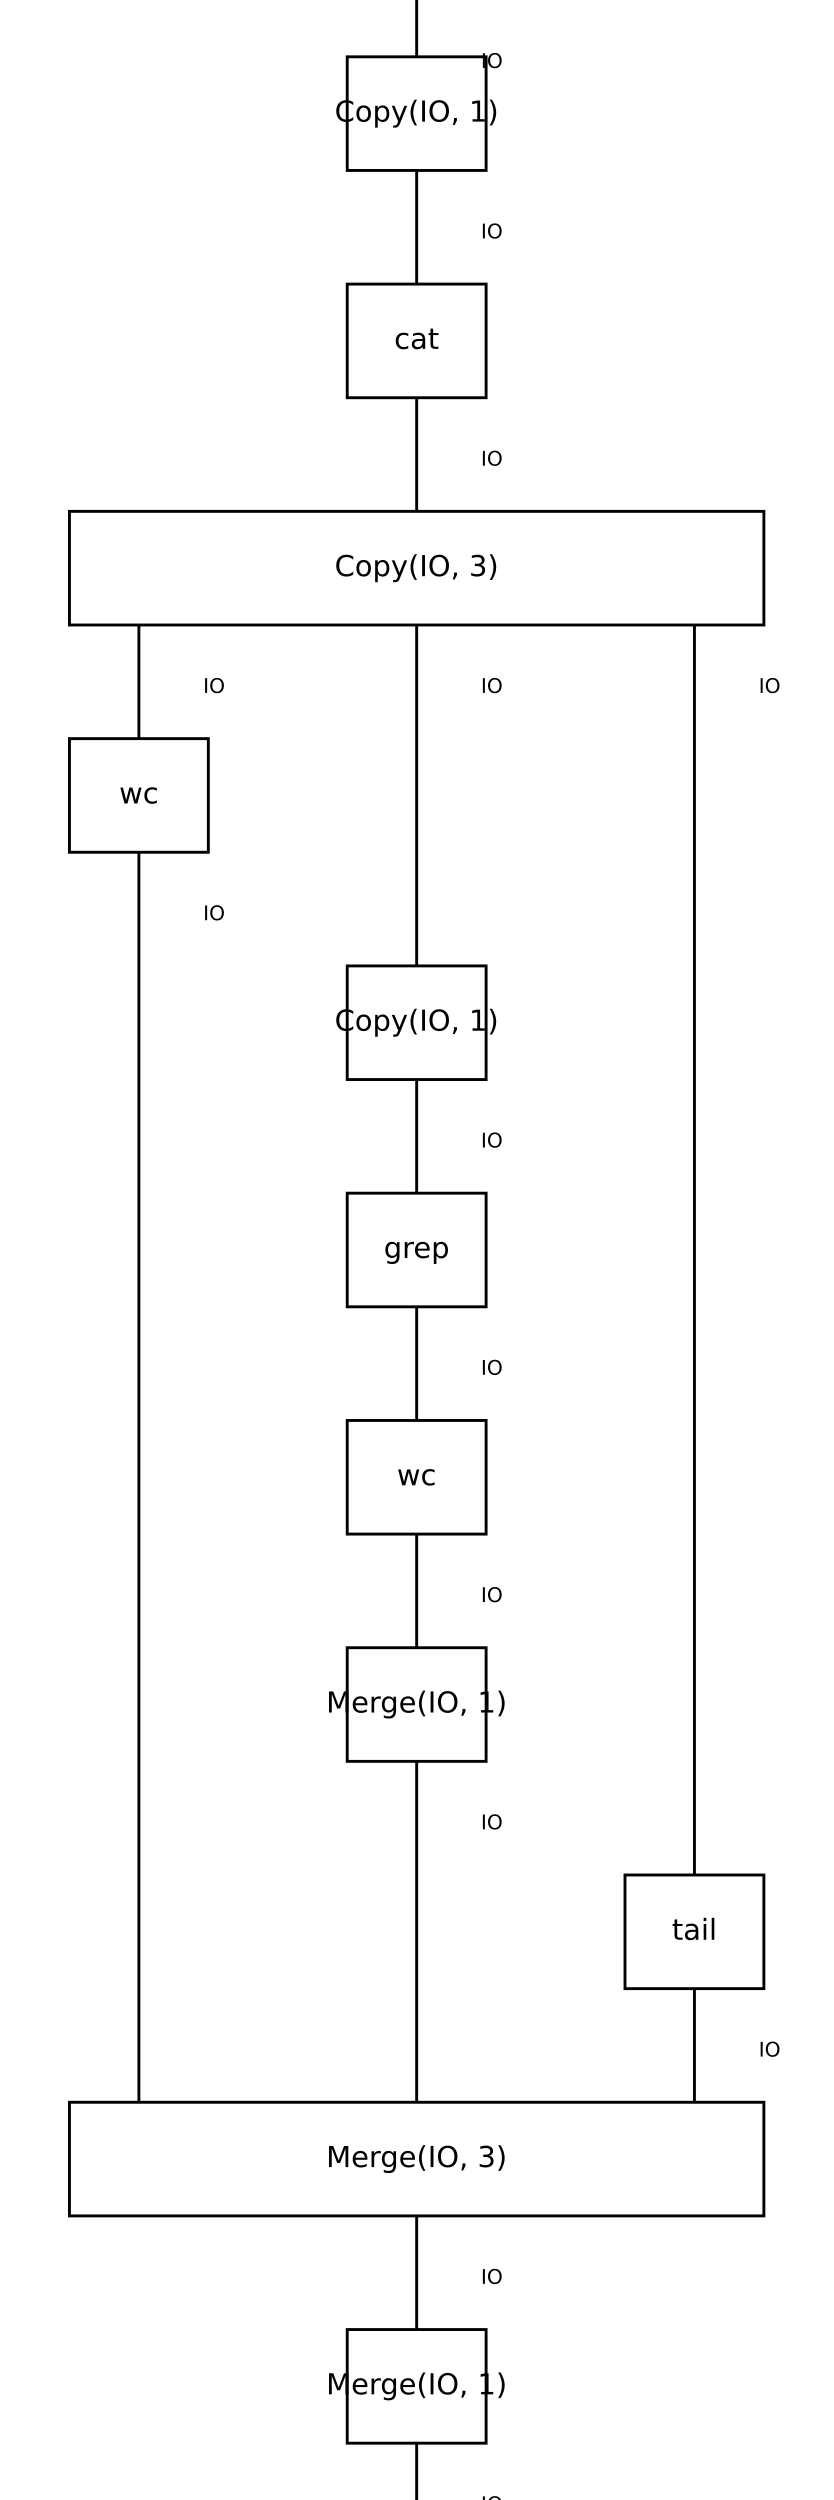
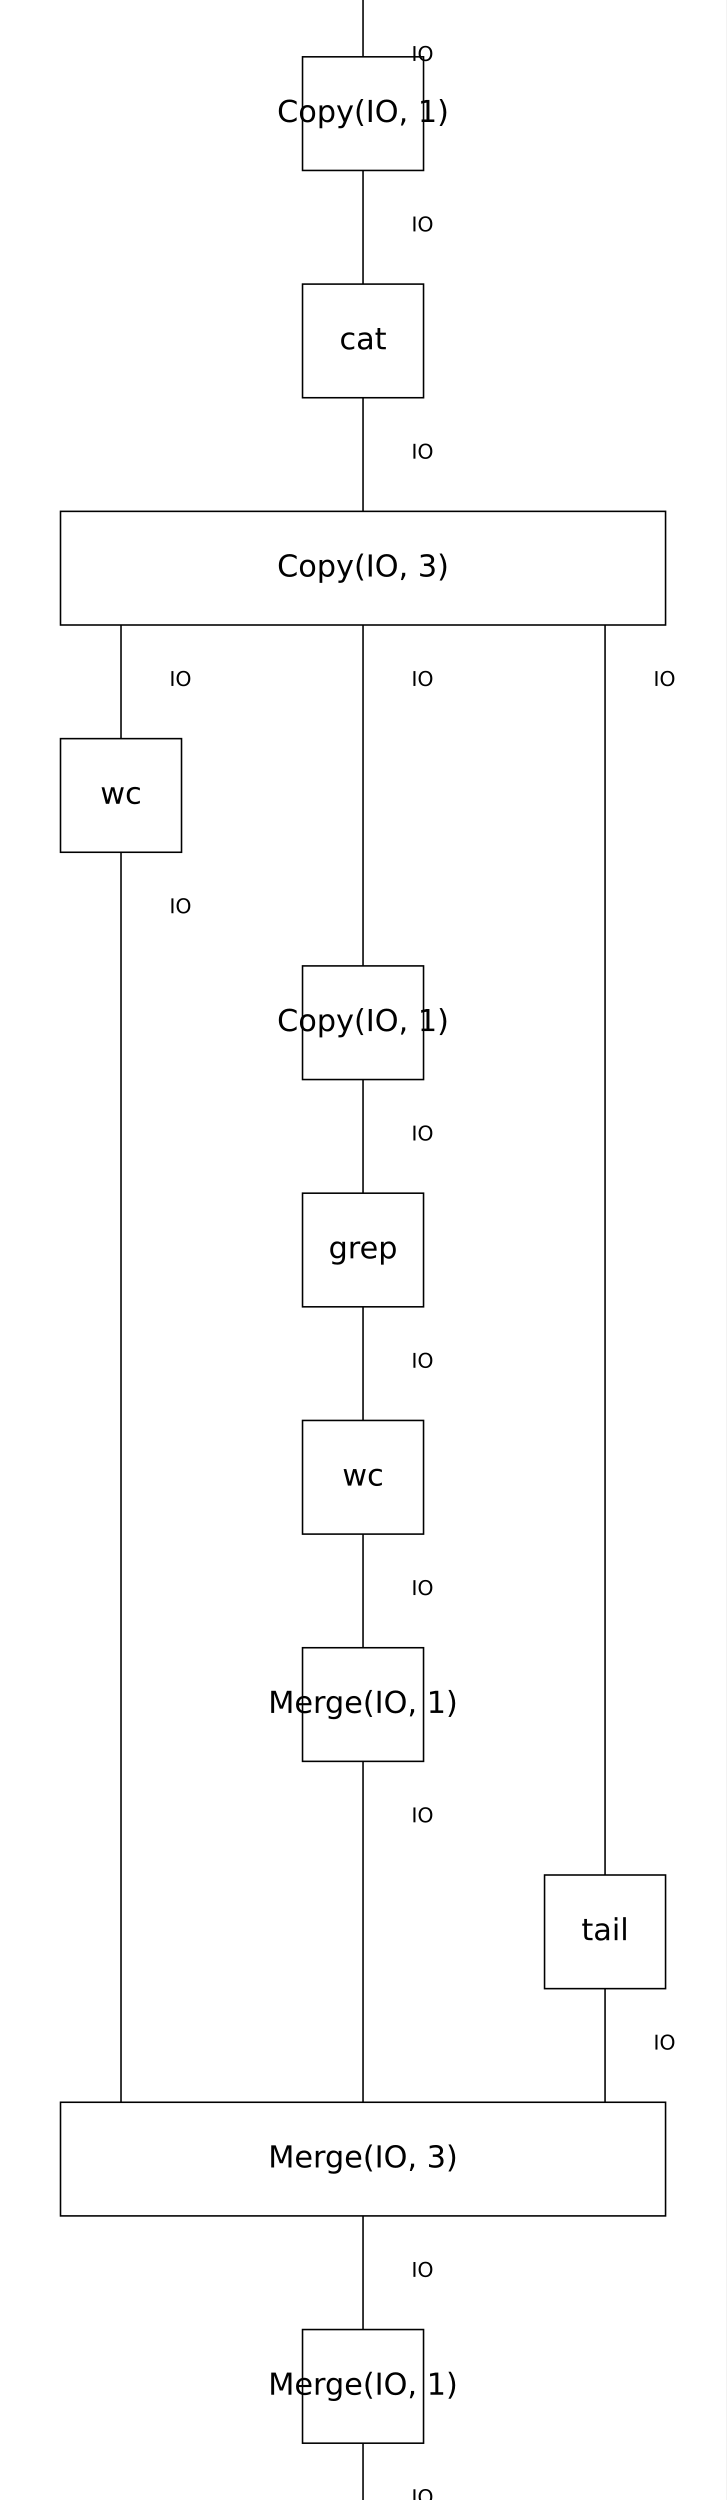
- <svg xmlns="http://www.w3.org/2000/svg" xmlns:xlink="http://www.w3.org/1999/xlink" width="288pt" height="864pt" viewBox="0 0 288 864" version="1.1">
+ <svg xmlns="http://www.w3.org/2000/svg" xmlns:xlink="http://www.w3.org/1999/xlink" width="462.96pt" height="1594.08pt" viewBox="0 0 462.96 1594.08" version="1.1">
  <defs>
    <style type="text/css">*{stroke-linejoin: round; stroke-linecap: butt}</style>
  </defs>
  <g id="figure_1">
    <g id="patch_1">
-       <path d="M 0 864  L 288 864  L 288 0  L 0 0  z " style="fill: #ffffff" />
+       <path d="M 0 1594.08  L 462.96 1594.08  L 462.96 0  L 0 0  z " style="fill: #ffffff" />
    </g>
    <g id="axes_1">
      <g id="patch_2">
-         <path d="M 0 864  L 288 864  L 288 0  L 0 0  z " clip-path="url(#pbe3422cd33)" style="fill: #ffffff; stroke: #ffffff; stroke-linejoin: miter" />
+         <path d="M 0 1594.08  L 462.96 1594.08  L 462.96 0  L 0 0  z " clip-path="url(#p09e838327a)" style="fill: #ffffff; stroke: #ffffff; stroke-linejoin: miter" />
      </g>
      <g id="patch_3">
-         <path d="M 144 0  Q 144 19.636 144 19.636  " clip-path="url(#pbe3422cd33)" style="fill: none; stroke: #000000; stroke-linejoin: miter" />
+         <path d="M 231.48 0  Q 231.48 36.229 231.48 36.229  " clip-path="url(#p09e838327a)" style="fill: none; stroke: #000000; stroke-linejoin: miter" />
      </g>
      <g id="patch_4">
-         <path d="M 144 58.909  Q 144 98.182 144 98.182  " clip-path="url(#pbe3422cd33)" style="fill: none; stroke: #000000; stroke-linejoin: miter" />
+         <path d="M 231.48 108.687  Q 231.48 181.145 231.48 181.145  " clip-path="url(#p09e838327a)" style="fill: none; stroke: #000000; stroke-linejoin: miter" />
      </g>
      <g id="patch_5">
-         <path d="M 144 137.455  Q 144 176.727 144 176.727  " clip-path="url(#pbe3422cd33)" style="fill: none; stroke: #000000; stroke-linejoin: miter" />
+         <path d="M 231.48 253.604  Q 231.48 326.062 231.48 326.062  " clip-path="url(#p09e838327a)" style="fill: none; stroke: #000000; stroke-linejoin: miter" />
      </g>
      <g id="patch_6">
-         <path d="M 48 216  Q 48 255.273 48 255.273  " clip-path="url(#pbe3422cd33)" style="fill: none; stroke: #000000; stroke-linejoin: miter" />
+         <path d="M 77.16 398.52  Q 77.16 470.978 77.16 470.978  " clip-path="url(#p09e838327a)" style="fill: none; stroke: #000000; stroke-linejoin: miter" />
      </g>
      <g id="patch_7">
-         <path d="M 144 216  Q 144 333.818 144 333.818  " clip-path="url(#pbe3422cd33)" style="fill: none; stroke: #000000; stroke-linejoin: miter" />
+         <path d="M 231.48 398.52  Q 231.48 615.895 231.48 615.895  " clip-path="url(#p09e838327a)" style="fill: none; stroke: #000000; stroke-linejoin: miter" />
      </g>
      <g id="patch_8">
-         <path d="M 240 216  Q 240 648 240 648  " clip-path="url(#pbe3422cd33)" style="fill: none; stroke: #000000; stroke-linejoin: miter" />
+         <path d="M 385.8 398.52  Q 385.8 1195.56 385.8 1195.56  " clip-path="url(#p09e838327a)" style="fill: none; stroke: #000000; stroke-linejoin: miter" />
      </g>
      <g id="patch_9">
-         <path d="M 48 294.545  Q 48 726.545 48 726.545  " clip-path="url(#pbe3422cd33)" style="fill: none; stroke: #000000; stroke-linejoin: miter" />
+         <path d="M 77.16 543.436  Q 77.16 1340.476 77.16 1340.476  " clip-path="url(#p09e838327a)" style="fill: none; stroke: #000000; stroke-linejoin: miter" />
      </g>
      <g id="patch_10">
-         <path d="M 144 373.091  Q 144 412.364 144 412.364  " clip-path="url(#pbe3422cd33)" style="fill: none; stroke: #000000; stroke-linejoin: miter" />
+         <path d="M 231.48 688.353  Q 231.48 760.811 231.48 760.811  " clip-path="url(#p09e838327a)" style="fill: none; stroke: #000000; stroke-linejoin: miter" />
      </g>
      <g id="patch_11">
-         <path d="M 144 451.636  Q 144 490.909 144 490.909  " clip-path="url(#pbe3422cd33)" style="fill: none; stroke: #000000; stroke-linejoin: miter" />
+         <path d="M 231.48 833.269  Q 231.48 905.727 231.48 905.727  " clip-path="url(#p09e838327a)" style="fill: none; stroke: #000000; stroke-linejoin: miter" />
      </g>
      <g id="patch_12">
-         <path d="M 144 530.182  Q 144 569.455 144 569.455  " clip-path="url(#pbe3422cd33)" style="fill: none; stroke: #000000; stroke-linejoin: miter" />
+         <path d="M 231.48 978.185  Q 231.48 1050.644 231.48 1050.644  " clip-path="url(#p09e838327a)" style="fill: none; stroke: #000000; stroke-linejoin: miter" />
      </g>
      <g id="patch_13">
-         <path d="M 144 608.727  Q 144 726.545 144 726.545  " clip-path="url(#pbe3422cd33)" style="fill: none; stroke: #000000; stroke-linejoin: miter" />
+         <path d="M 231.48 1123.102  Q 231.48 1340.476 231.48 1340.476  " clip-path="url(#p09e838327a)" style="fill: none; stroke: #000000; stroke-linejoin: miter" />
      </g>
      <g id="patch_14">
-         <path d="M 240 687.273  Q 240 726.545 240 726.545  " clip-path="url(#pbe3422cd33)" style="fill: none; stroke: #000000; stroke-linejoin: miter" />
+         <path d="M 385.8 1268.018  Q 385.8 1340.476 385.8 1340.476  " clip-path="url(#p09e838327a)" style="fill: none; stroke: #000000; stroke-linejoin: miter" />
      </g>
      <g id="patch_15">
-         <path d="M 144 765.818  Q 144 805.091 144 805.091  " clip-path="url(#pbe3422cd33)" style="fill: none; stroke: #000000; stroke-linejoin: miter" />
+         <path d="M 231.48 1412.935  Q 231.48 1485.393 231.48 1485.393  " clip-path="url(#p09e838327a)" style="fill: none; stroke: #000000; stroke-linejoin: miter" />
      </g>
      <g id="patch_16">
-         <path d="M 144 844.364  Q 144 864 144 864  " clip-path="url(#pbe3422cd33)" style="fill: none; stroke: #000000; stroke-linejoin: miter" />
+         <path d="M 231.48 1557.851  Q 231.48 1594.08 231.48 1594.08  " clip-path="url(#p09e838327a)" style="fill: none; stroke: #000000; stroke-linejoin: miter" />
      </g>
      <g id="patch_17">
-         <path d="M 120 58.909  L 120 19.636  L 168 19.636  L 168 58.909  z " clip-path="url(#pbe3422cd33)" style="fill: #ffffff; stroke: #000000; stroke-linejoin: miter" />
+         <path d="M 192.9 108.687  L 192.9 36.229  L 270.06 36.229  L 270.06 108.687  z " clip-path="url(#p09e838327a)" style="fill: #ffffff; stroke: #000000; stroke-linejoin: miter" />
      </g>
      <g id="patch_18">
-         <path d="M 120 137.455  L 120 98.182  L 168 98.182  L 168 137.455  z " clip-path="url(#pbe3422cd33)" style="fill: #ffffff; stroke: #000000; stroke-linejoin: miter" />
+         <path d="M 192.9 253.604  L 192.9 181.145  L 270.06 181.145  L 270.06 253.604  z " clip-path="url(#p09e838327a)" style="fill: #ffffff; stroke: #000000; stroke-linejoin: miter" />
      </g>
      <g id="patch_19">
-         <path d="M 24 216  L 24 176.727  L 264 176.727  L 264 216  z " clip-path="url(#pbe3422cd33)" style="fill: #ffffff; stroke: #000000; stroke-linejoin: miter" />
+         <path d="M 38.58 398.52  L 38.58 326.062  L 424.38 326.062  L 424.38 398.52  z " clip-path="url(#p09e838327a)" style="fill: #ffffff; stroke: #000000; stroke-linejoin: miter" />
      </g>
      <g id="patch_20">
-         <path d="M 24 294.545  L 24 255.273  L 72 255.273  L 72 294.545  z " clip-path="url(#pbe3422cd33)" style="fill: #ffffff; stroke: #000000; stroke-linejoin: miter" />
+         <path d="M 38.58 543.436  L 38.58 470.978  L 115.74 470.978  L 115.74 543.436  z " clip-path="url(#p09e838327a)" style="fill: #ffffff; stroke: #000000; stroke-linejoin: miter" />
      </g>
      <g id="patch_21">
-         <path d="M 120 373.091  L 120 333.818  L 168 333.818  L 168 373.091  z " clip-path="url(#pbe3422cd33)" style="fill: #ffffff; stroke: #000000; stroke-linejoin: miter" />
+         <path d="M 192.9 688.353  L 192.9 615.895  L 270.06 615.895  L 270.06 688.353  z " clip-path="url(#p09e838327a)" style="fill: #ffffff; stroke: #000000; stroke-linejoin: miter" />
      </g>
      <g id="patch_22">
-         <path d="M 120 451.636  L 120 412.364  L 168 412.364  L 168 451.636  z " clip-path="url(#pbe3422cd33)" style="fill: #ffffff; stroke: #000000; stroke-linejoin: miter" />
+         <path d="M 192.9 833.269  L 192.9 760.811  L 270.06 760.811  L 270.06 833.269  z " clip-path="url(#p09e838327a)" style="fill: #ffffff; stroke: #000000; stroke-linejoin: miter" />
      </g>
      <g id="patch_23">
-         <path d="M 120 530.182  L 120 490.909  L 168 490.909  L 168 530.182  z " clip-path="url(#pbe3422cd33)" style="fill: #ffffff; stroke: #000000; stroke-linejoin: miter" />
+         <path d="M 192.9 978.185  L 192.9 905.727  L 270.06 905.727  L 270.06 978.185  z " clip-path="url(#p09e838327a)" style="fill: #ffffff; stroke: #000000; stroke-linejoin: miter" />
      </g>
      <g id="patch_24">
-         <path d="M 120 608.727  L 120 569.455  L 168 569.455  L 168 608.727  z " clip-path="url(#pbe3422cd33)" style="fill: #ffffff; stroke: #000000; stroke-linejoin: miter" />
+         <path d="M 192.9 1123.102  L 192.9 1050.644  L 270.06 1050.644  L 270.06 1123.102  z " clip-path="url(#p09e838327a)" style="fill: #ffffff; stroke: #000000; stroke-linejoin: miter" />
      </g>
      <g id="patch_25">
-         <path d="M 216 687.273  L 216 648  L 264 648  L 264 687.273  z " clip-path="url(#pbe3422cd33)" style="fill: #ffffff; stroke: #000000; stroke-linejoin: miter" />
+         <path d="M 347.22 1268.018  L 347.22 1195.56  L 424.38 1195.56  L 424.38 1268.018  z " clip-path="url(#p09e838327a)" style="fill: #ffffff; stroke: #000000; stroke-linejoin: miter" />
      </g>
      <g id="patch_26">
-         <path d="M 24 765.818  L 24 726.545  L 264 726.545  L 264 765.818  z " clip-path="url(#pbe3422cd33)" style="fill: #ffffff; stroke: #000000; stroke-linejoin: miter" />
+         <path d="M 38.58 1412.935  L 38.58 1340.476  L 424.38 1340.476  L 424.38 1412.935  z " clip-path="url(#p09e838327a)" style="fill: #ffffff; stroke: #000000; stroke-linejoin: miter" />
      </g>
      <g id="patch_27">
-         <path d="M 120 844.364  L 120 805.091  L 168 805.091  L 168 844.364  z " clip-path="url(#pbe3422cd33)" style="fill: #ffffff; stroke: #000000; stroke-linejoin: miter" />
+         <path d="M 192.9 1557.851  L 192.9 1485.393  L 270.06 1485.393  L 270.06 1557.851  z " clip-path="url(#p09e838327a)" style="fill: #ffffff; stroke: #000000; stroke-linejoin: miter" />
      </g>
      <g id="text_1">
-         <g transform="translate(166.2 23.48254) scale(0.07 -0.07)">
+         <g transform="translate(262.344 38.86124) scale(0.13 -0.13)">
          <defs>
            <path id="DejaVuSans-49" d="M 628 4666  L 1259 4666  L 1259 0  L 628 0  L 628 4666  z " transform="scale(0.015625)" />
            <path id="DejaVuSans-4f" d="M 2522 4238  Q 1834 4238 1429 3725  Q 1025 3213 1025 2328  Q 1025 1447 1429 934  Q 1834 422 2522 422  Q 3209 422 3611 934  Q 4013 1447 4013 2328  Q 4013 3213 3611 3725  Q 3209 4238 2522 4238  z M 2522 4750  Q 3503 4750 4090 4092  Q 4678 3434 4678 2328  Q 4678 1225 4090 567  Q 3503 -91 2522 -91  Q 1538 -91 948 565  Q 359 1222 359 2328  Q 359 3434 948 4092  Q 1538 4750 2522 4750  z " transform="scale(0.015625)" />
          </defs>
          <use xlink:href="#DejaVuSans-49" />
          <use xlink:href="#DejaVuSans-4f" transform="translate(29.49219 0)" />
        </g>
      </g>
      <g id="text_2">
-         <g transform="translate(166.2 82.39163) scale(0.07 -0.07)">
+         <g transform="translate(262.344 147.5485) scale(0.13 -0.13)">
          <use xlink:href="#DejaVuSans-49" />
          <use xlink:href="#DejaVuSans-4f" transform="translate(29.49219 0)" />
        </g>
      </g>
      <g id="text_3">
-         <g transform="translate(166.2 160.9371) scale(0.07 -0.07)">
+         <g transform="translate(262.344 292.4649) scale(0.13 -0.13)">
          <use xlink:href="#DejaVuSans-49" />
          <use xlink:href="#DejaVuSans-4f" transform="translate(29.49219 0)" />
        </g>
      </g>
      <g id="text_4">
-         <g transform="translate(70.2 239.4825) scale(0.07 -0.07)">
+         <g transform="translate(108.024 437.3812) scale(0.13 -0.13)">
          <use xlink:href="#DejaVuSans-49" />
          <use xlink:href="#DejaVuSans-4f" transform="translate(29.49219 0)" />
        </g>
      </g>
      <g id="text_5">
-         <g transform="translate(166.2 239.4825) scale(0.07 -0.07)">
+         <g transform="translate(262.344 437.3812) scale(0.13 -0.13)">
          <use xlink:href="#DejaVuSans-49" />
          <use xlink:href="#DejaVuSans-4f" transform="translate(29.49219 0)" />
        </g>
      </g>
      <g id="text_6">
-         <g transform="translate(262.2 239.4825) scale(0.07 -0.07)">
+         <g transform="translate(416.664 437.3812) scale(0.13 -0.13)">
          <use xlink:href="#DejaVuSans-49" />
          <use xlink:href="#DejaVuSans-4f" transform="translate(29.49219 0)" />
        </g>
      </g>
      <g id="text_7">
-         <g transform="translate(70.2 318.028) scale(0.07 -0.07)">
+         <g transform="translate(108.024 582.2976) scale(0.13 -0.13)">
          <use xlink:href="#DejaVuSans-49" />
          <use xlink:href="#DejaVuSans-4f" transform="translate(29.49219 0)" />
        </g>
      </g>
      <g id="text_8">
-         <g transform="translate(166.2 396.5735) scale(0.07 -0.07)">
+         <g transform="translate(262.344 727.214) scale(0.13 -0.13)">
          <use xlink:href="#DejaVuSans-49" />
          <use xlink:href="#DejaVuSans-4f" transform="translate(29.49219 0)" />
        </g>
      </g>
      <g id="text_9">
-         <g transform="translate(166.2 475.1189) scale(0.07 -0.07)">
+         <g transform="translate(262.344 872.1303) scale(0.13 -0.13)">
          <use xlink:href="#DejaVuSans-49" />
          <use xlink:href="#DejaVuSans-4f" transform="translate(29.49219 0)" />
        </g>
      </g>
      <g id="text_10">
-         <g transform="translate(166.2 553.6644) scale(0.07 -0.07)">
+         <g transform="translate(262.344 1017.047) scale(0.13 -0.13)">
          <use xlink:href="#DejaVuSans-49" />
          <use xlink:href="#DejaVuSans-4f" transform="translate(29.49219 0)" />
        </g>
      </g>
      <g id="text_11">
-         <g transform="translate(166.2 632.2098) scale(0.07 -0.07)">
+         <g transform="translate(262.344 1161.963) scale(0.13 -0.13)">
          <use xlink:href="#DejaVuSans-49" />
          <use xlink:href="#DejaVuSans-4f" transform="translate(29.49219 0)" />
        </g>
      </g>
      <g id="text_12">
-         <g transform="translate(262.2 710.7553) scale(0.07 -0.07)">
+         <g transform="translate(416.664 1306.879) scale(0.13 -0.13)">
          <use xlink:href="#DejaVuSans-49" />
          <use xlink:href="#DejaVuSans-4f" transform="translate(29.49219 0)" />
        </g>
      </g>
      <g id="text_13">
-         <g transform="translate(166.2 789.3007) scale(0.07 -0.07)">
+         <g transform="translate(262.344 1451.796) scale(0.13 -0.13)">
          <use xlink:href="#DejaVuSans-49" />
          <use xlink:href="#DejaVuSans-4f" transform="translate(29.49219 0)" />
        </g>
      </g>
      <g id="text_14">
-         <g transform="translate(166.2 867.8462) scale(0.07 -0.07)">
+         <g transform="translate(262.344 1596.712) scale(0.13 -0.13)">
          <use xlink:href="#DejaVuSans-49" />
          <use xlink:href="#DejaVuSans-4f" transform="translate(29.49219 0)" />
        </g>
      </g>
      <g id="text_15">
-         <g transform="translate(115.6437 42.0321) scale(0.1 -0.1)">
+         <g transform="translate(176.6957 77.78929) scale(0.1932 -0.1932)">
          <defs>
            <path id="DejaVuSans-43" d="M 4122 4306  L 4122 3641  Q 3803 3938 3442 4084  Q 3081 4231 2675 4231  Q 1875 4231 1450 3742  Q 1025 3253 1025 2328  Q 1025 1406 1450 917  Q 1875 428 2675 428  Q 3081 428 3442 575  Q 3803 722 4122 1019  L 4122 359  Q 3791 134 3420 21  Q 3050 -91 2638 -91  Q 1578 -91 968 557  Q 359 1206 359 2328  Q 359 3453 968 4101  Q 1578 4750 2638 4750  Q 3056 4750 3426 4639  Q 3797 4528 4122 4306  z " transform="scale(0.015625)" />
            <path id="DejaVuSans-6f" d="M 1959 3097  Q 1497 3097 1228 2736  Q 959 2375 959 1747  Q 959 1119 1226 758  Q 1494 397 1959 397  Q 2419 397 2687 759  Q 2956 1122 2956 1747  Q 2956 2369 2687 2733  Q 2419 3097 1959 3097  z M 1959 3584  Q 2709 3584 3137 3096  Q 3566 2609 3566 1747  Q 3566 888 3137 398  Q 2709 -91 1959 -91  Q 1206 -91 779 398  Q 353 888 353 1747  Q 353 2609 779 3096  Q 1206 3584 1959 3584  z " transform="scale(0.015625)" />
            <path id="DejaVuSans-70" d="M 1159 525  L 1159 -1331  L 581 -1331  L 581 3500  L 1159 3500  L 1159 2969  Q 1341 3281 1617 3432  Q 1894 3584 2278 3584  Q 2916 3584 3314 3078  Q 3713 2572 3713 1747  Q 3713 922 3314 415  Q 2916 -91 2278 -91  Q 1894 -91 1617 61  Q 1341 213 1159 525  z M 3116 1747  Q 3116 2381 2855 2742  Q 2594 3103 2138 3103  Q 1681 3103 1420 2742  Q 1159 2381 1159 1747  Q 1159 1113 1420 752  Q 1681 391 2138 391  Q 2594 391 2855 752  Q 3116 1113 3116 1747  z " transform="scale(0.015625)" />
            <path id="DejaVuSans-79" d="M 2059 -325  Q 1816 -950 1584 -1140  Q 1353 -1331 966 -1331  L 506 -1331  L 506 -850  L 844 -850  Q 1081 -850 1212 -737  Q 1344 -625 1503 -206  L 1606 56  L 191 3500  L 800 3500  L 1894 763  L 2988 3500  L 3597 3500  L 2059 -325  z " transform="scale(0.015625)" />
            <path id="DejaVuSans-28" d="M 1984 4856  Q 1566 4138 1362 3434  Q 1159 2731 1159 2009  Q 1159 1288 1364 580  Q 1569 -128 1984 -844  L 1484 -844  Q 1016 -109 783 600  Q 550 1309 550 2009  Q 550 2706 781 3412  Q 1013 4119 1484 4856  L 1984 4856  z " transform="scale(0.015625)" />
            <path id="DejaVuSans-2c" d="M 750 794  L 1409 794  L 1409 256  L 897 -744  L 494 -744  L 750 256  L 750 794  z " transform="scale(0.015625)" />
            <path id="DejaVuSans-20" transform="scale(0.015625)" />
            <path id="DejaVuSans-31" d="M 794 531  L 1825 531  L 1825 4091  L 703 3866  L 703 4441  L 1819 4666  L 2450 4666  L 2450 531  L 3481 531  L 3481 0  L 794 0  L 794 531  z " transform="scale(0.015625)" />
            <path id="DejaVuSans-29" d="M 513 4856  L 1013 4856  Q 1481 4119 1714 3412  Q 1947 2706 1947 2009  Q 1947 1309 1714 600  Q 1481 -109 1013 -844  L 513 -844  Q 928 -128 1133 580  Q 1338 1288 1338 2009  Q 1338 2731 1133 3434  Q 928 4138 513 4856  z " transform="scale(0.015625)" />
          </defs>
          <use xlink:href="#DejaVuSans-43" />
          <use xlink:href="#DejaVuSans-6f" transform="translate(69.82422 0)" />
          <use xlink:href="#DejaVuSans-70" transform="translate(131.0059 0)" />
          <use xlink:href="#DejaVuSans-79" transform="translate(194.4824 0)" />
          <use xlink:href="#DejaVuSans-28" transform="translate(253.6621 0)" />
          <use xlink:href="#DejaVuSans-49" transform="translate(292.6758 0)" />
          <use xlink:href="#DejaVuSans-4f" transform="translate(322.168 0)" />
          <use xlink:href="#DejaVuSans-2c" transform="translate(400.8789 0)" />
          <use xlink:href="#DejaVuSans-20" transform="translate(432.666 0)" />
          <use xlink:href="#DejaVuSans-31" transform="translate(464.4531 0)" />
          <use xlink:href="#DejaVuSans-29" transform="translate(528.0762 0)" />
        </g>
      </g>
      <g id="text_16">
-         <g transform="translate(136.2266 120.5776) scale(0.1 -0.1)">
+         <g transform="translate(216.4617 222.7057) scale(0.1932 -0.1932)">
          <defs>
            <path id="DejaVuSans-63" d="M 3122 3366  L 3122 2828  Q 2878 2963 2633 3030  Q 2388 3097 2138 3097  Q 1578 3097 1268 2742  Q 959 2388 959 1747  Q 959 1106 1268 751  Q 1578 397 2138 397  Q 2388 397 2633 464  Q 2878 531 3122 666  L 3122 134  Q 2881 22 2623 -34  Q 2366 -91 2075 -91  Q 1284 -91 818 406  Q 353 903 353 1747  Q 353 2603 823 3093  Q 1294 3584 2113 3584  Q 2378 3584 2631 3529  Q 2884 3475 3122 3366  z " transform="scale(0.015625)" />
            <path id="DejaVuSans-61" d="M 2194 1759  Q 1497 1759 1228 1600  Q 959 1441 959 1056  Q 959 750 1161 570  Q 1363 391 1709 391  Q 2188 391 2477 730  Q 2766 1069 2766 1631  L 2766 1759  L 2194 1759  z M 3341 1997  L 3341 0  L 2766 0  L 2766 531  Q 2569 213 2275 61  Q 1981 -91 1556 -91  Q 1019 -91 701 211  Q 384 513 384 1019  Q 384 1609 779 1909  Q 1175 2209 1959 2209  L 2766 2209  L 2766 2266  Q 2766 2663 2505 2880  Q 2244 3097 1772 3097  Q 1472 3097 1187 3025  Q 903 2953 641 2809  L 641 3341  Q 956 3463 1253 3523  Q 1550 3584 1831 3584  Q 2591 3584 2966 3190  Q 3341 2797 3341 1997  z " transform="scale(0.015625)" />
            <path id="DejaVuSans-74" d="M 1172 4494  L 1172 3500  L 2356 3500  L 2356 3053  L 1172 3053  L 1172 1153  Q 1172 725 1289 603  Q 1406 481 1766 481  L 2356 481  L 2356 0  L 1766 0  Q 1100 0 847 248  Q 594 497 594 1153  L 594 3053  L 172 3053  L 172 3500  L 594 3500  L 594 4494  L 1172 4494  z " transform="scale(0.015625)" />
          </defs>
          <use xlink:href="#DejaVuSans-63" />
          <use xlink:href="#DejaVuSans-61" transform="translate(54.98047 0)" />
          <use xlink:href="#DejaVuSans-74" transform="translate(116.2598 0)" />
        </g>
      </g>
      <g id="text_17">
-         <g transform="translate(115.6437 199.123) scale(0.1 -0.1)">
+         <g transform="translate(176.6957 367.622) scale(0.1932 -0.1932)">
          <defs>
            <path id="DejaVuSans-33" d="M 2597 2516  Q 3050 2419 3304 2112  Q 3559 1806 3559 1356  Q 3559 666 3084 287  Q 2609 -91 1734 -91  Q 1441 -91 1130 -33  Q 819 25 488 141  L 488 750  Q 750 597 1062 519  Q 1375 441 1716 441  Q 2309 441 2620 675  Q 2931 909 2931 1356  Q 2931 1769 2642 2001  Q 2353 2234 1838 2234  L 1294 2234  L 1294 2753  L 1863 2753  Q 2328 2753 2575 2939  Q 2822 3125 2822 3475  Q 2822 3834 2567 4026  Q 2313 4219 1838 4219  Q 1578 4219 1281 4162  Q 984 4106 628 3988  L 628 4550  Q 988 4650 1302 4700  Q 1616 4750 1894 4750  Q 2613 4750 3031 4423  Q 3450 4097 3450 3541  Q 3450 3153 3228 2886  Q 3006 2619 2597 2516  z " transform="scale(0.015625)" />
          </defs>
          <use xlink:href="#DejaVuSans-43" />
          <use xlink:href="#DejaVuSans-6f" transform="translate(69.82422 0)" />
          <use xlink:href="#DejaVuSans-70" transform="translate(131.0059 0)" />
          <use xlink:href="#DejaVuSans-79" transform="translate(194.4824 0)" />
          <use xlink:href="#DejaVuSans-28" transform="translate(253.6621 0)" />
          <use xlink:href="#DejaVuSans-49" transform="translate(292.6758 0)" />
          <use xlink:href="#DejaVuSans-4f" transform="translate(322.168 0)" />
          <use xlink:href="#DejaVuSans-2c" transform="translate(400.8789 0)" />
          <use xlink:href="#DejaVuSans-20" transform="translate(432.666 0)" />
          <use xlink:href="#DejaVuSans-33" transform="translate(464.4531 0)" />
          <use xlink:href="#DejaVuSans-29" transform="translate(528.0762 0)" />
        </g>
      </g>
      <g id="text_18">
-         <g transform="translate(41.16172 277.6685) scale(0.1 -0.1)">
+         <g transform="translate(63.94844 512.5384) scale(0.1932 -0.1932)">
          <defs>
            <path id="DejaVuSans-77" d="M 269 3500  L 844 3500  L 1563 769  L 2278 3500  L 2956 3500  L 3675 769  L 4391 3500  L 4966 3500  L 4050 0  L 3372 0  L 2619 2869  L 1863 0  L 1184 0  L 269 3500  z " transform="scale(0.015625)" />
          </defs>
          <use xlink:href="#DejaVuSans-77" />
          <use xlink:href="#DejaVuSans-63" transform="translate(81.78711 0)" />
        </g>
      </g>
      <g id="text_19">
-         <g transform="translate(115.6437 356.2139) scale(0.1 -0.1)">
+         <g transform="translate(176.6957 657.4547) scale(0.1932 -0.1932)">
          <use xlink:href="#DejaVuSans-43" />
          <use xlink:href="#DejaVuSans-6f" transform="translate(69.82422 0)" />
          <use xlink:href="#DejaVuSans-70" transform="translate(131.0059 0)" />
          <use xlink:href="#DejaVuSans-79" transform="translate(194.4824 0)" />
          <use xlink:href="#DejaVuSans-28" transform="translate(253.6621 0)" />
          <use xlink:href="#DejaVuSans-49" transform="translate(292.6758 0)" />
          <use xlink:href="#DejaVuSans-4f" transform="translate(322.168 0)" />
          <use xlink:href="#DejaVuSans-2c" transform="translate(400.8789 0)" />
          <use xlink:href="#DejaVuSans-20" transform="translate(432.666 0)" />
          <use xlink:href="#DejaVuSans-31" transform="translate(464.4531 0)" />
          <use xlink:href="#DejaVuSans-29" transform="translate(528.0762 0)" />
        </g>
      </g>
      <g id="text_20">
-         <g transform="translate(132.632 434.7594) scale(0.1 -0.1)">
+         <g transform="translate(209.5171 802.3711) scale(0.1932 -0.1932)">
          <defs>
            <path id="DejaVuSans-67" d="M 2906 1791  Q 2906 2416 2648 2759  Q 2391 3103 1925 3103  Q 1463 3103 1205 2759  Q 947 2416 947 1791  Q 947 1169 1205 825  Q 1463 481 1925 481  Q 2391 481 2648 825  Q 2906 1169 2906 1791  z M 3481 434  Q 3481 -459 3084 -895  Q 2688 -1331 1869 -1331  Q 1566 -1331 1297 -1286  Q 1028 -1241 775 -1147  L 775 -588  Q 1028 -725 1275 -790  Q 1522 -856 1778 -856  Q 2344 -856 2625 -561  Q 2906 -266 2906 331  L 2906 616  Q 2728 306 2450 153  Q 2172 0 1784 0  Q 1141 0 747 490  Q 353 981 353 1791  Q 353 2603 747 3093  Q 1141 3584 1784 3584  Q 2172 3584 2450 3431  Q 2728 3278 2906 2969  L 2906 3500  L 3481 3500  L 3481 434  z " transform="scale(0.015625)" />
            <path id="DejaVuSans-72" d="M 2631 2963  Q 2534 3019 2420 3045  Q 2306 3072 2169 3072  Q 1681 3072 1420 2755  Q 1159 2438 1159 1844  L 1159 0  L 581 0  L 581 3500  L 1159 3500  L 1159 2956  Q 1341 3275 1631 3429  Q 1922 3584 2338 3584  Q 2397 3584 2469 3576  Q 2541 3569 2628 3553  L 2631 2963  z " transform="scale(0.015625)" />
            <path id="DejaVuSans-65" d="M 3597 1894  L 3597 1613  L 953 1613  Q 991 1019 1311 708  Q 1631 397 2203 397  Q 2534 397 2845 478  Q 3156 559 3463 722  L 3463 178  Q 3153 47 2828 -22  Q 2503 -91 2169 -91  Q 1331 -91 842 396  Q 353 884 353 1716  Q 353 2575 817 3079  Q 1281 3584 2069 3584  Q 2775 3584 3186 3129  Q 3597 2675 3597 1894  z M 3022 2063  Q 3016 2534 2758 2815  Q 2500 3097 2075 3097  Q 1594 3097 1305 2825  Q 1016 2553 972 2059  L 3022 2063  z " transform="scale(0.015625)" />
          </defs>
          <use xlink:href="#DejaVuSans-67" />
          <use xlink:href="#DejaVuSans-72" transform="translate(63.47656 0)" />
          <use xlink:href="#DejaVuSans-65" transform="translate(102.3398 0)" />
          <use xlink:href="#DejaVuSans-70" transform="translate(163.8633 0)" />
        </g>
      </g>
      <g id="text_21">
-         <g transform="translate(137.1617 513.3048) scale(0.1 -0.1)">
+         <g transform="translate(218.2684 947.2875) scale(0.1932 -0.1932)">
          <use xlink:href="#DejaVuSans-77" />
          <use xlink:href="#DejaVuSans-63" transform="translate(81.78711 0)" />
        </g>
      </g>
      <g id="text_22">
-         <g transform="translate(112.7188 591.8503) scale(0.1 -0.1)">
+         <g transform="translate(171.0446 1092.204) scale(0.1932 -0.1932)">
          <defs>
            <path id="DejaVuSans-4d" d="M 628 4666  L 1569 4666  L 2759 1491  L 3956 4666  L 4897 4666  L 4897 0  L 4281 0  L 4281 4097  L 3078 897  L 2444 897  L 1241 4097  L 1241 0  L 628 0  L 628 4666  z " transform="scale(0.015625)" />
          </defs>
          <use xlink:href="#DejaVuSans-4d" />
          <use xlink:href="#DejaVuSans-65" transform="translate(86.2793 0)" />
          <use xlink:href="#DejaVuSans-72" transform="translate(147.8027 0)" />
          <use xlink:href="#DejaVuSans-67" transform="translate(187.166 0)" />
          <use xlink:href="#DejaVuSans-65" transform="translate(250.6426 0)" />
          <use xlink:href="#DejaVuSans-28" transform="translate(312.166 0)" />
          <use xlink:href="#DejaVuSans-49" transform="translate(351.1797 0)" />
          <use xlink:href="#DejaVuSans-4f" transform="translate(380.6719 0)" />
          <use xlink:href="#DejaVuSans-2c" transform="translate(459.3828 0)" />
          <use xlink:href="#DejaVuSans-20" transform="translate(491.1699 0)" />
          <use xlink:href="#DejaVuSans-31" transform="translate(522.957 0)" />
          <use xlink:href="#DejaVuSans-29" transform="translate(586.5801 0)" />
        </g>
      </g>
      <g id="text_23">
-         <g transform="translate(232.1977 670.3957) scale(0.1 -0.1)">
+         <g transform="translate(370.7259 1237.12) scale(0.1932 -0.1932)">
          <defs>
            <path id="DejaVuSans-69" d="M 603 3500  L 1178 3500  L 1178 0  L 603 0  L 603 3500  z M 603 4863  L 1178 4863  L 1178 4134  L 603 4134  L 603 4863  z " transform="scale(0.015625)" />
            <path id="DejaVuSans-6c" d="M 603 4863  L 1178 4863  L 1178 0  L 603 0  L 603 4863  z " transform="scale(0.015625)" />
          </defs>
          <use xlink:href="#DejaVuSans-74" />
          <use xlink:href="#DejaVuSans-61" transform="translate(39.20898 0)" />
          <use xlink:href="#DejaVuSans-69" transform="translate(100.4883 0)" />
          <use xlink:href="#DejaVuSans-6c" transform="translate(128.2715 0)" />
        </g>
      </g>
      <g id="text_24">
-         <g transform="translate(112.7188 748.9412) scale(0.1 -0.1)">
+         <g transform="translate(171.0446 1382.037) scale(0.1932 -0.1932)">
          <use xlink:href="#DejaVuSans-4d" />
          <use xlink:href="#DejaVuSans-65" transform="translate(86.2793 0)" />
          <use xlink:href="#DejaVuSans-72" transform="translate(147.8027 0)" />
          <use xlink:href="#DejaVuSans-67" transform="translate(187.166 0)" />
          <use xlink:href="#DejaVuSans-65" transform="translate(250.6426 0)" />
          <use xlink:href="#DejaVuSans-28" transform="translate(312.166 0)" />
          <use xlink:href="#DejaVuSans-49" transform="translate(351.1797 0)" />
          <use xlink:href="#DejaVuSans-4f" transform="translate(380.6719 0)" />
          <use xlink:href="#DejaVuSans-2c" transform="translate(459.3828 0)" />
          <use xlink:href="#DejaVuSans-20" transform="translate(491.1699 0)" />
          <use xlink:href="#DejaVuSans-33" transform="translate(522.957 0)" />
          <use xlink:href="#DejaVuSans-29" transform="translate(586.5801 0)" />
        </g>
      </g>
      <g id="text_25">
-         <g transform="translate(112.7188 827.4866) scale(0.1 -0.1)">
+         <g transform="translate(171.0446 1526.953) scale(0.1932 -0.1932)">
          <use xlink:href="#DejaVuSans-4d" />
          <use xlink:href="#DejaVuSans-65" transform="translate(86.2793 0)" />
          <use xlink:href="#DejaVuSans-72" transform="translate(147.8027 0)" />
          <use xlink:href="#DejaVuSans-67" transform="translate(187.166 0)" />
          <use xlink:href="#DejaVuSans-65" transform="translate(250.6426 0)" />
          <use xlink:href="#DejaVuSans-28" transform="translate(312.166 0)" />
          <use xlink:href="#DejaVuSans-49" transform="translate(351.1797 0)" />
          <use xlink:href="#DejaVuSans-4f" transform="translate(380.6719 0)" />
          <use xlink:href="#DejaVuSans-2c" transform="translate(459.3828 0)" />
          <use xlink:href="#DejaVuSans-20" transform="translate(491.1699 0)" />
          <use xlink:href="#DejaVuSans-31" transform="translate(522.957 0)" />
          <use xlink:href="#DejaVuSans-29" transform="translate(586.5801 0)" />
        </g>
      </g>
    </g>
  </g>
  <defs>
-     <clipPath id="pbe3422cd33">
-       <rect x="0" y="0" width="288" height="864" />
+     <clipPath id="p09e838327a">
+       <rect x="0" y="0" width="462.96" height="1594.08" />
    </clipPath>
  </defs>
</svg>
